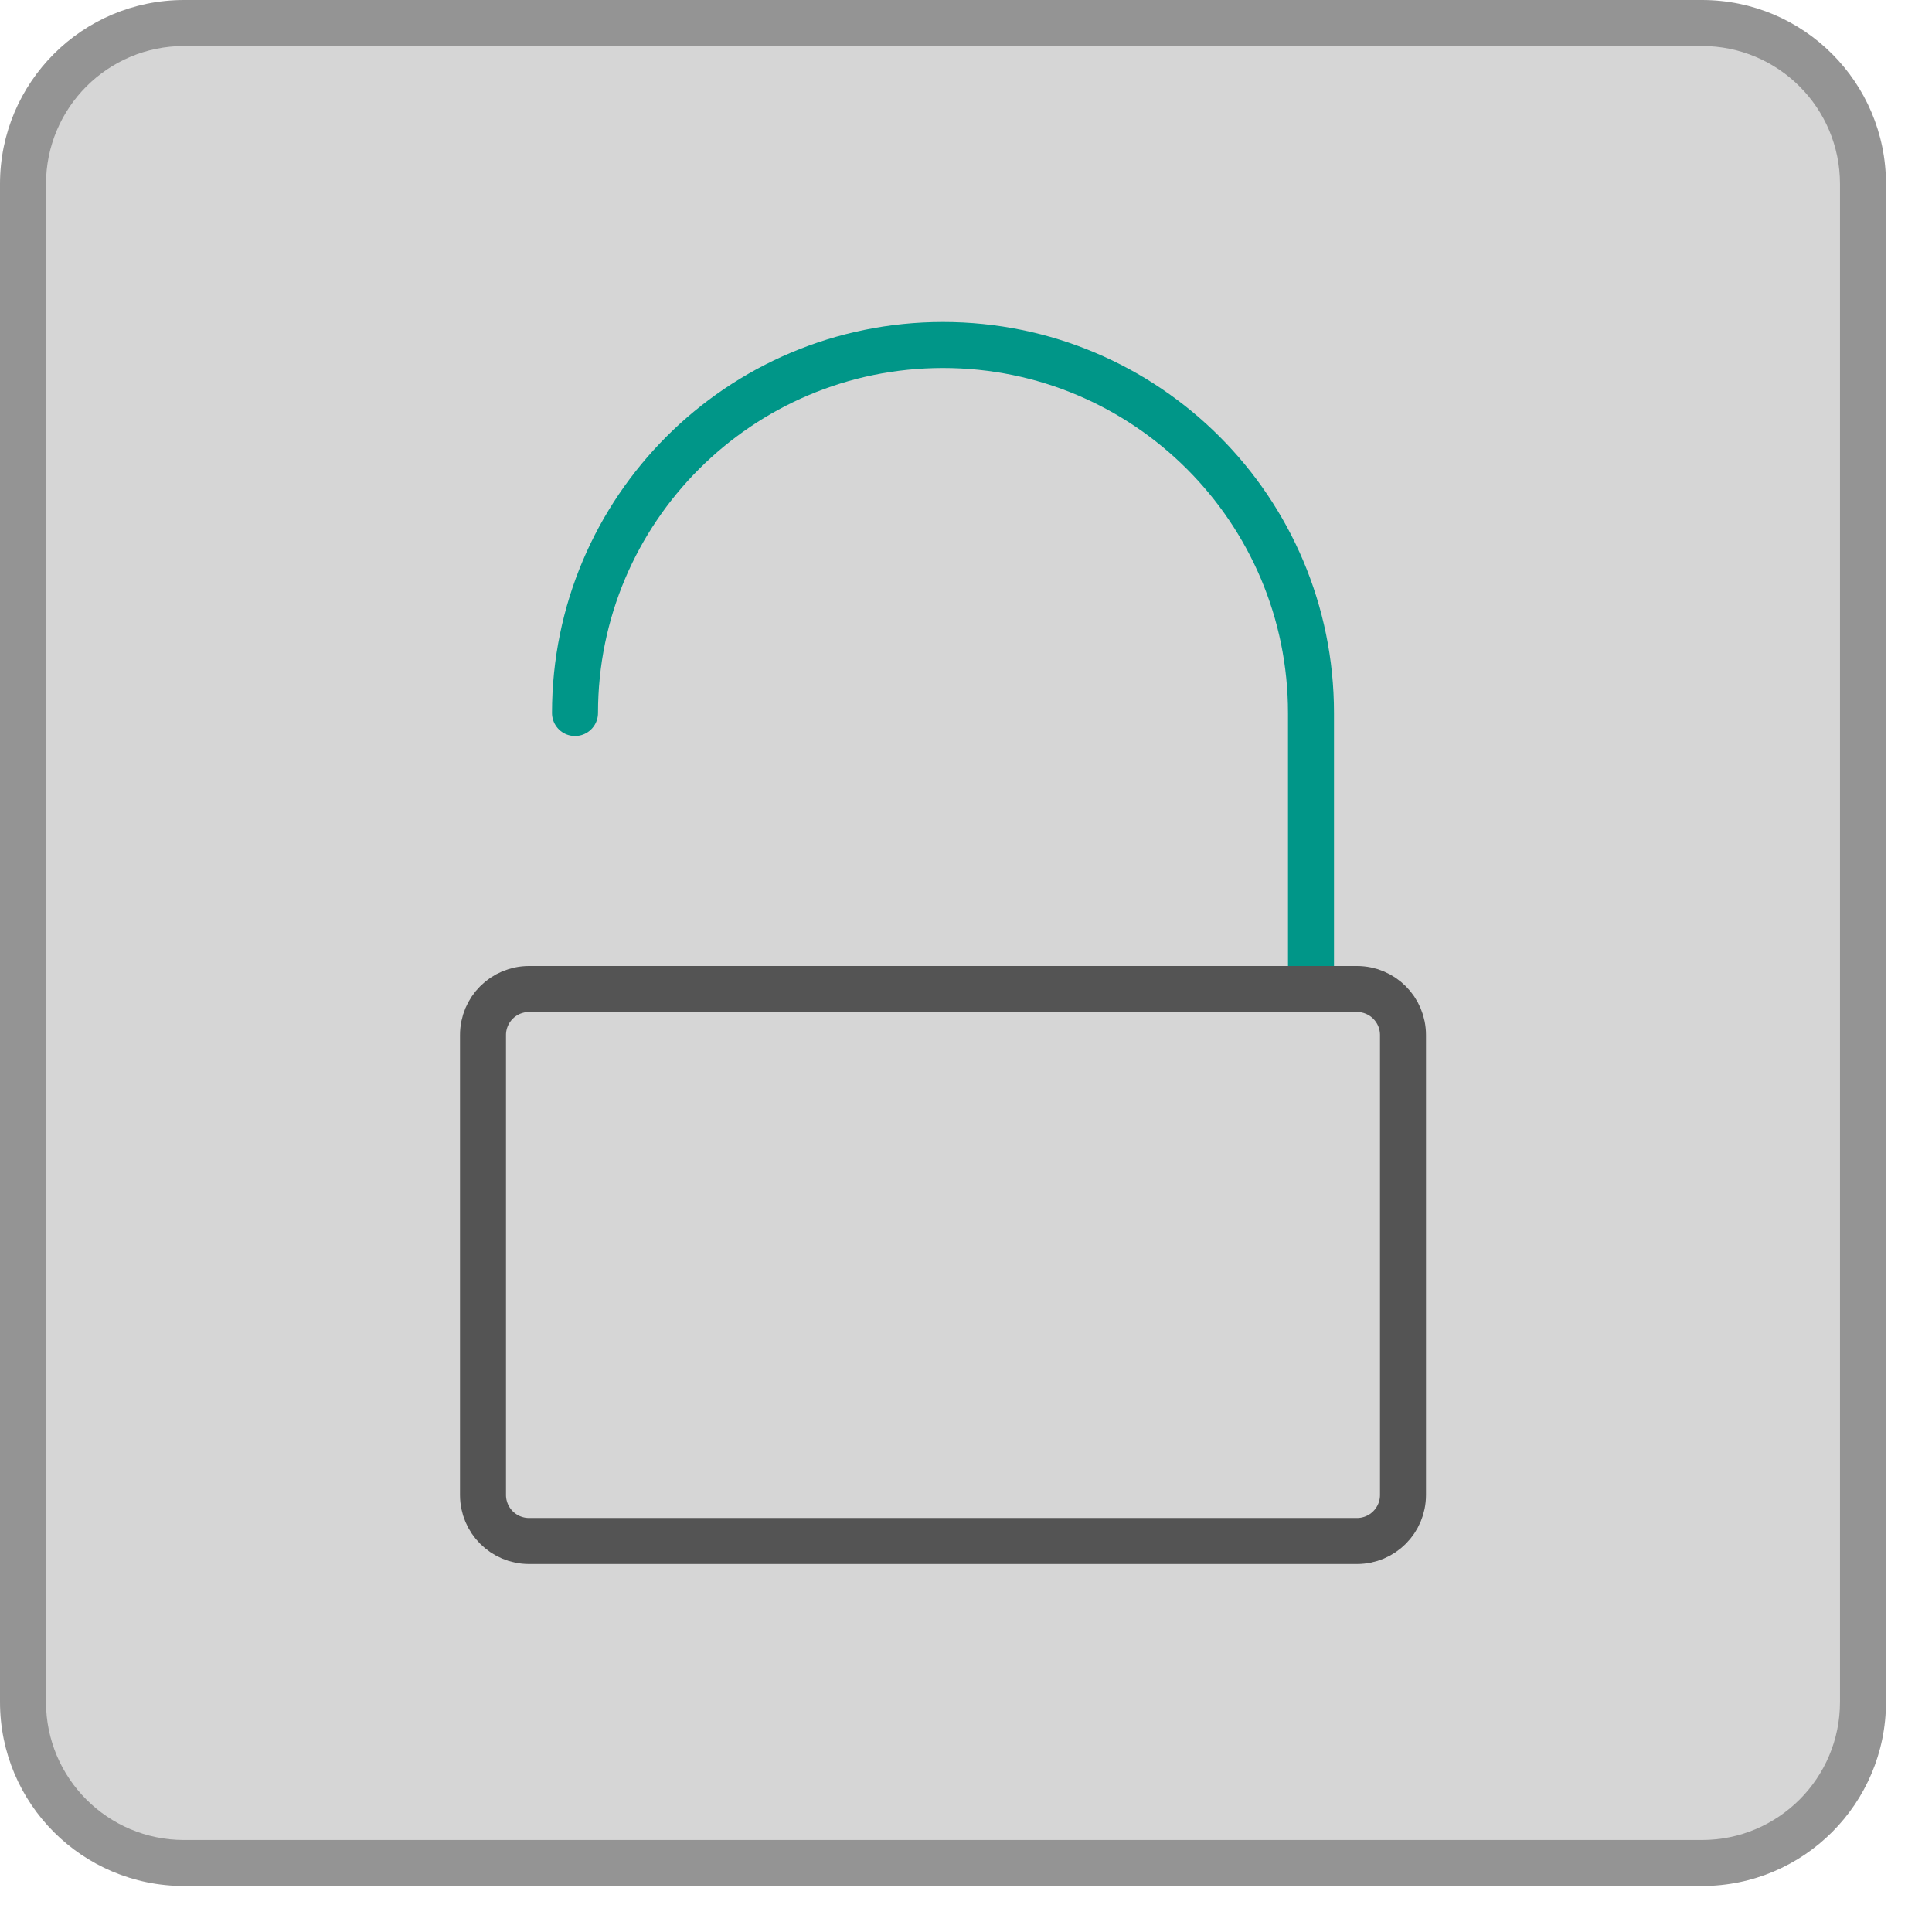
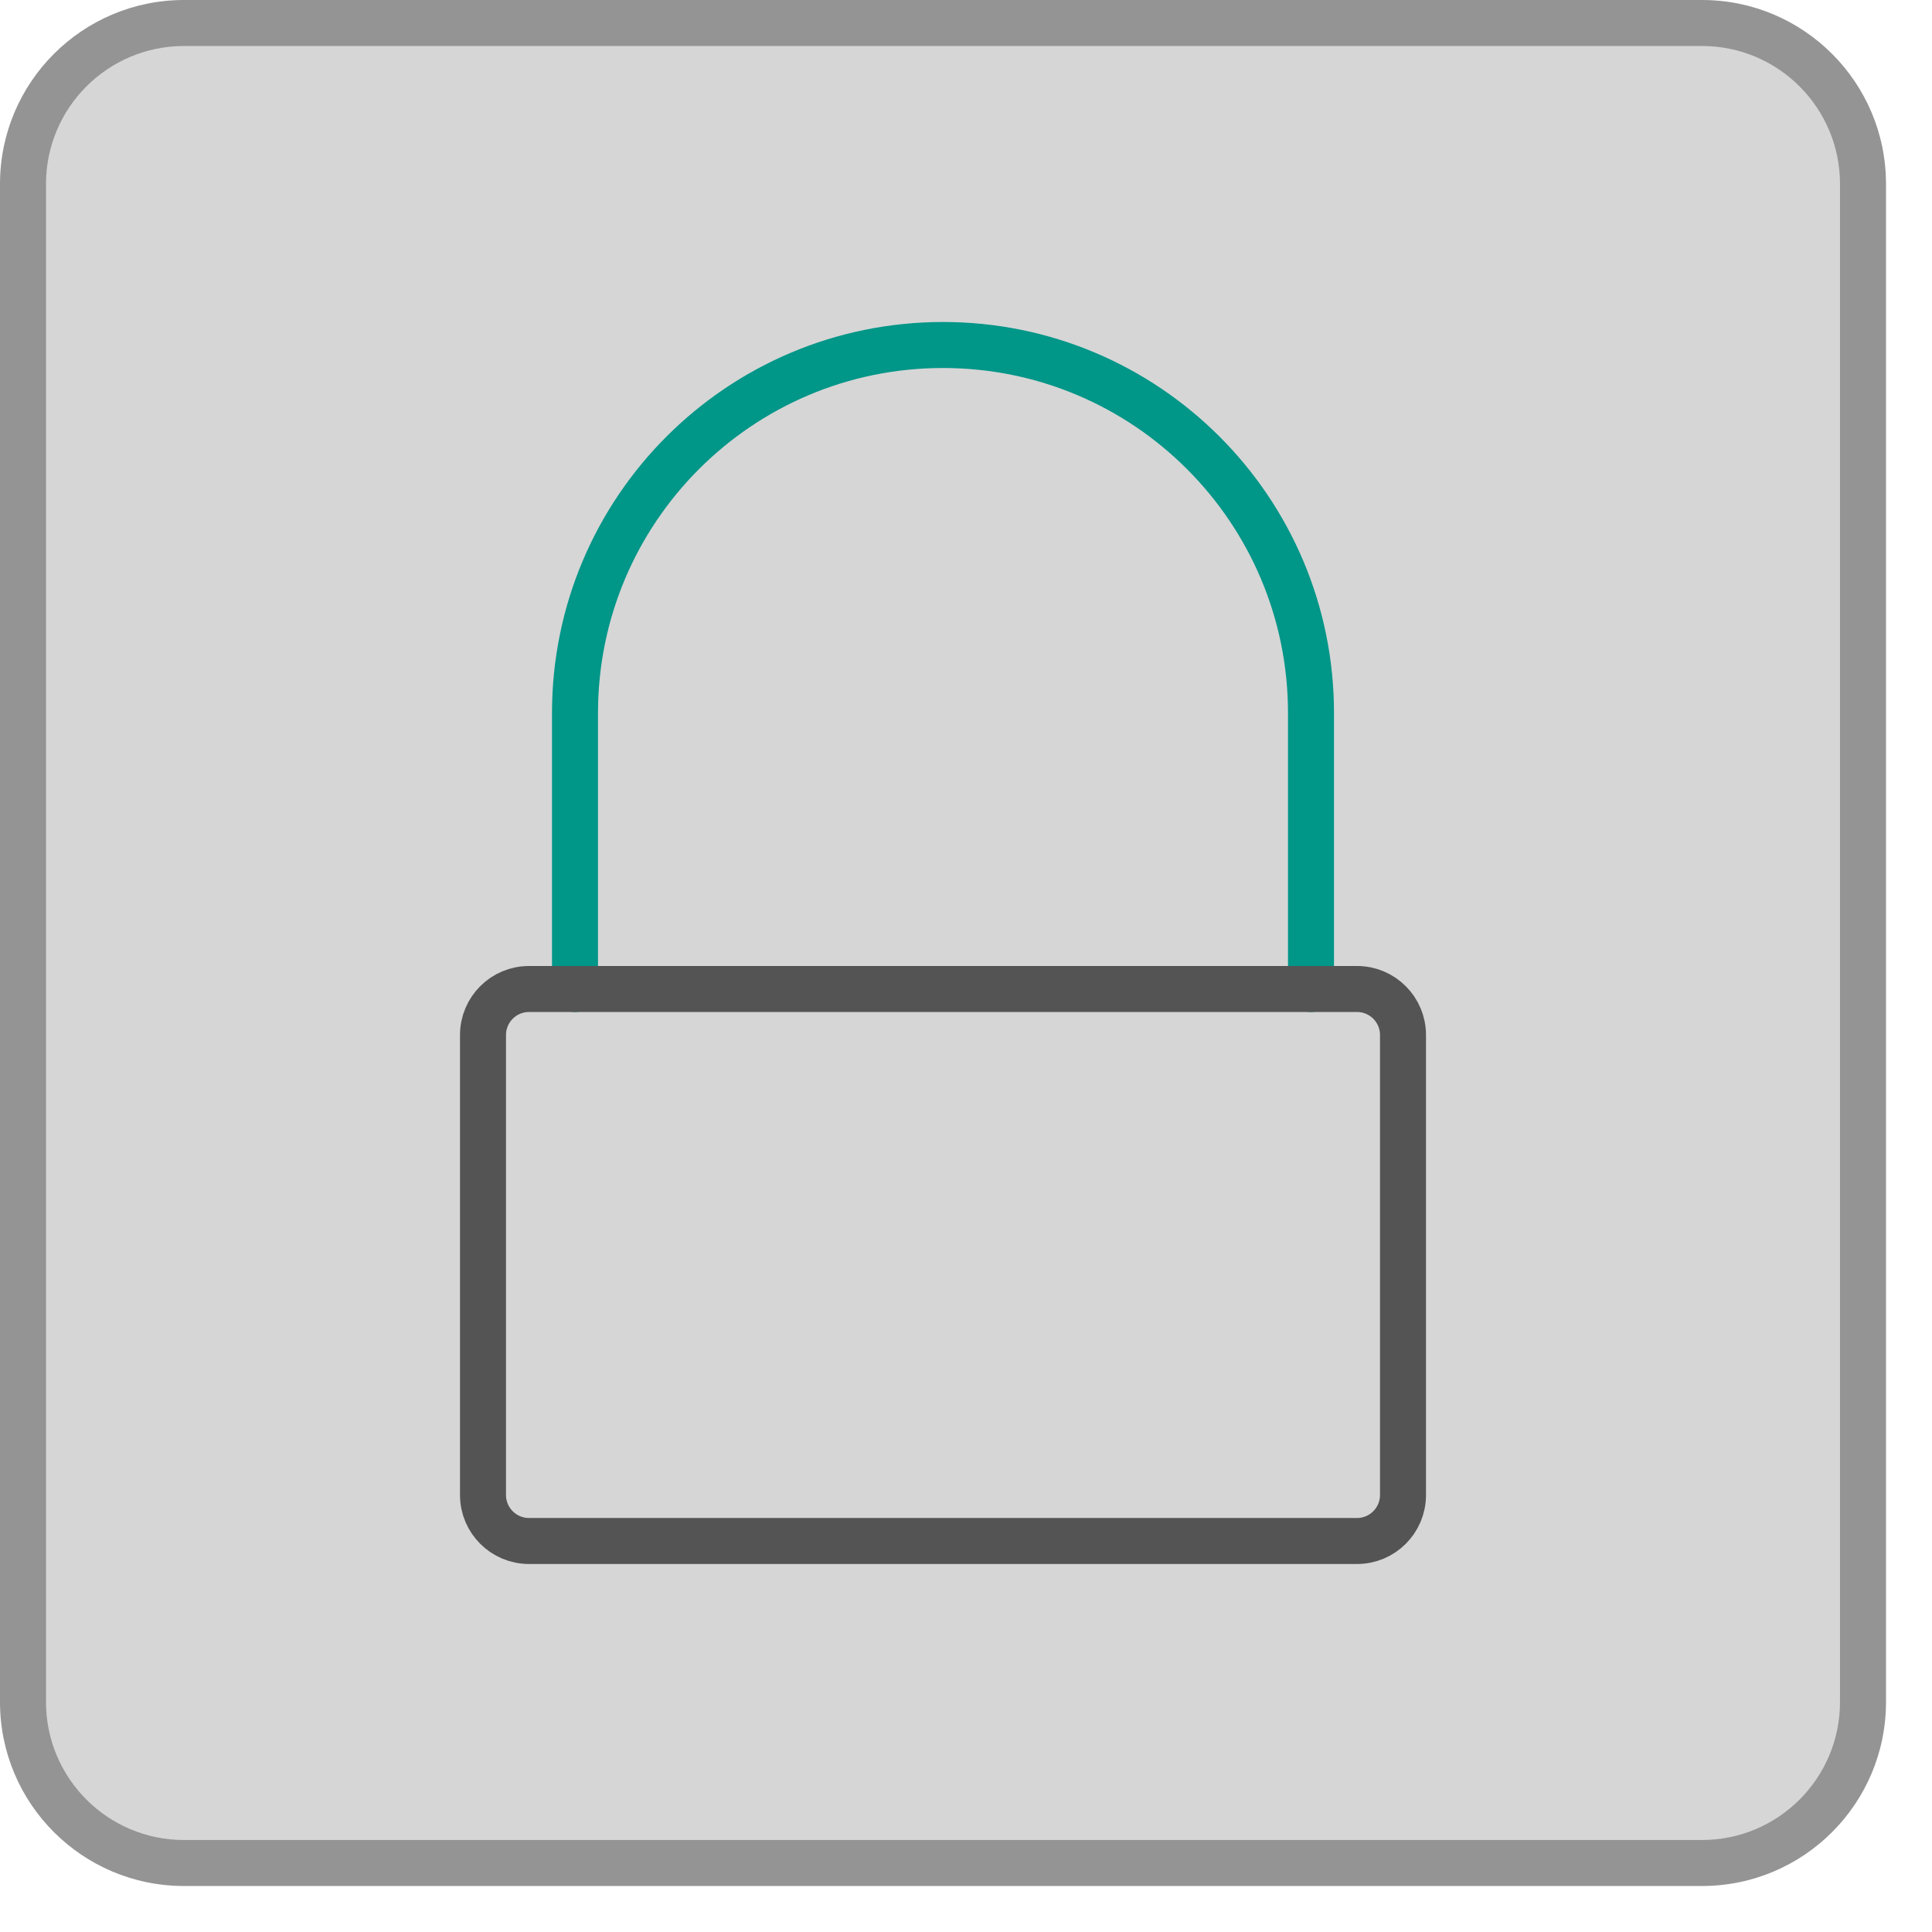
<svg xmlns="http://www.w3.org/2000/svg" viewBox="0 0 42 42">
  <rect x="0.5" y="0.5" width="40" height="40" rx="3.5" style="fill:#d6d6d6" />
  <path d="M37,1a3,3,0,0,1,3,3V37a3,3,0,0,1-3,3H4a3,3,0,0,1-3-3V4A3,3,0,0,1,4,1H37m0-1H4A4,4,0,0,0,0,4V37a4,4,0,0,0,4,4H37a4,4,0,0,0,4-4V4a4,4,0,0,0-4-4Z" style="fill:#949494" />
-   <path d="M28.5,21.5v-6a8,8,0,0,0-8-8h0a8,8,0,0,0-8,8" style="fill:none;stroke:#009688;stroke-linecap:round;stroke-linejoin:round" />
+   <path d="M28.5,21.5v-6a8,8,0,0,0-8-8h0a8,8,0,0,0-8,8v6" style="fill:none;stroke:#009688;stroke-linecap:round;stroke-linejoin:round" />
  <rect x="10.5" y="21.5" width="20" height="12" rx="1" style="fill:none;stroke:#545454;stroke-linecap:round;stroke-linejoin:round" />
</svg>
